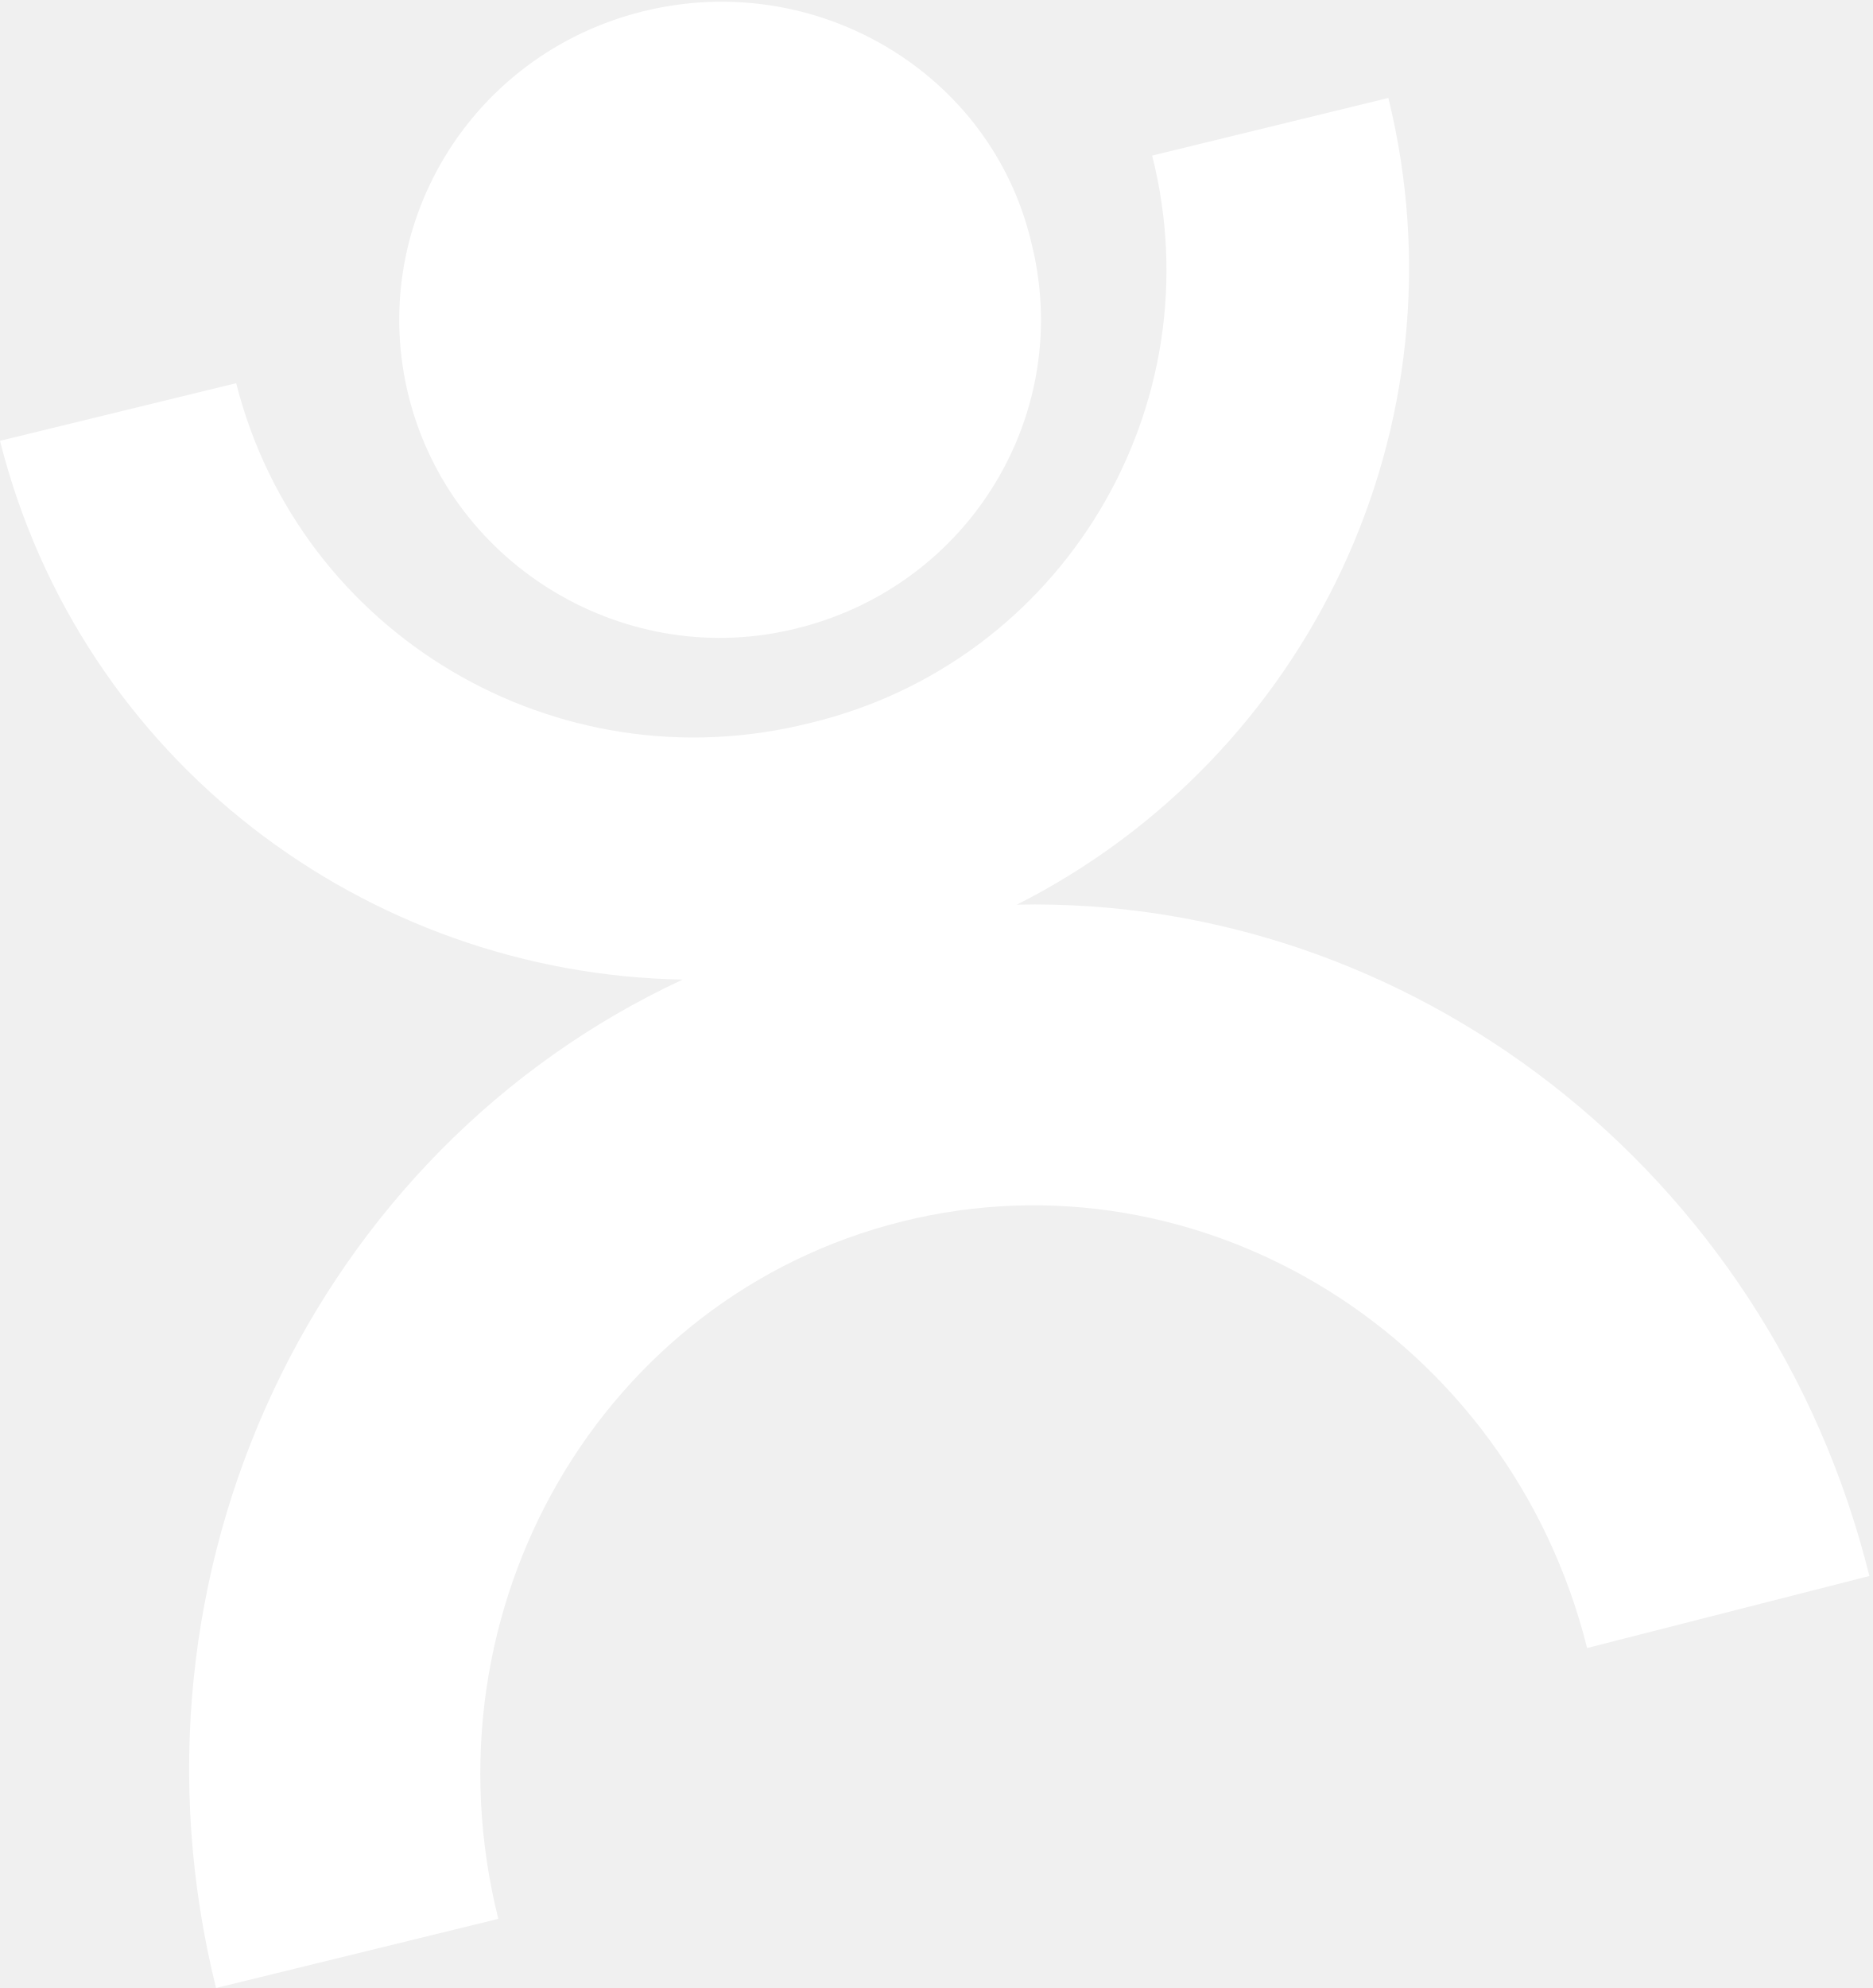
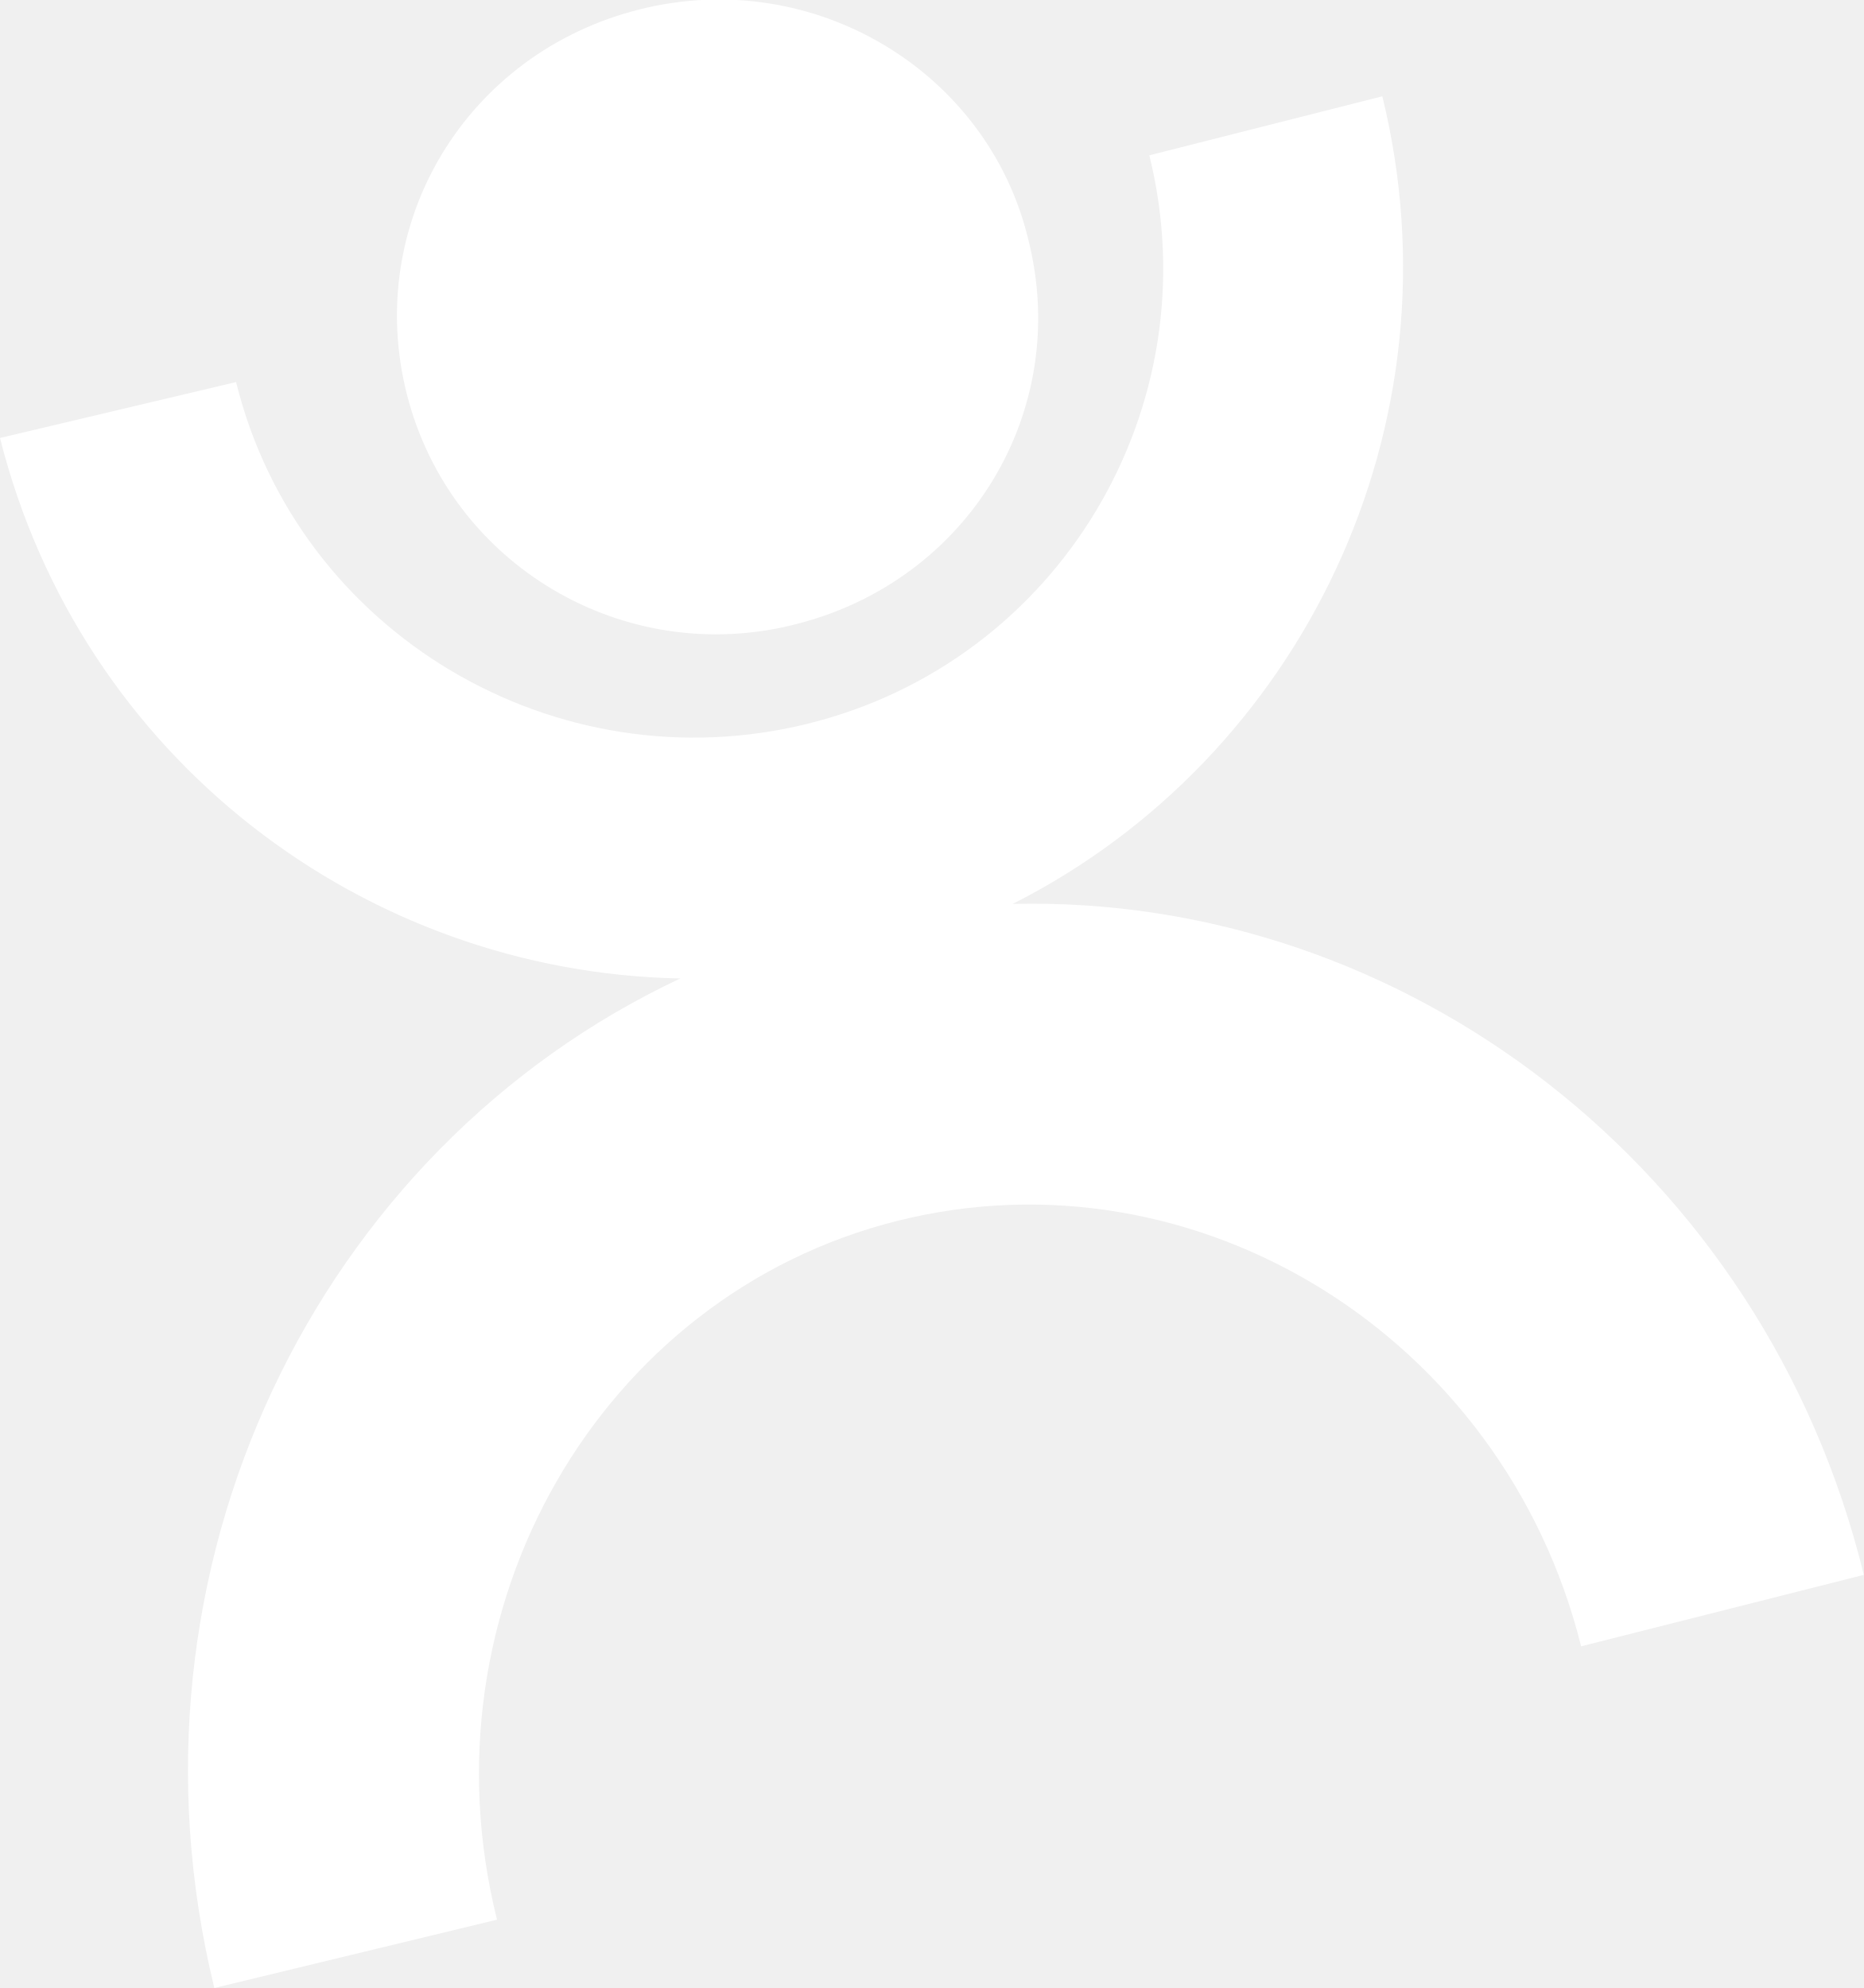
- <svg xmlns="http://www.w3.org/2000/svg" id="Layer_1" viewBox="0 0 65 69">
-   <style>.st0{fill:#fff}</style>
-   <path class="st0" d="M35.3 31.4c10.1-5.1 15.7-16.6 12.9-28l-8.2 2c2.2 8.7-3.1 17.6-11.9 19.7-8.8 2.2-17.7-3.1-19.9-11.8l-8.2 2C2.8 26.4 12.7 33.8 23.7 34 11 39.9 3.9 54.5 7.5 69l9.8-2.4c-2.7-10.8 3.6-21.6 14-24.2 10.4-2.6 21.1 4 23.8 14.8l9.8-2.5c-3.5-14.1-16-23.6-29.6-23.3z" />
-   <path class="st0" d="M35.8 8.4c1.5 5.9-2.1 11.9-8.1 13.4-5.9 1.5-12-2.1-13.5-8S16.3 1.9 22.3.4s12.1 2.1 13.5 8z" />
+ <svg xmlns="http://www.w3.org/2000/svg" version="1.1" id="Layer_1" x="0px" y="0px" viewBox="0 0 60 64" style="enable-background:new 0 0 60 64;" xml:space="preserve">
+   <g>
+     <path style="fill:#FFFFFF;" d="M32.6,29.1c9.3-4.7,14.5-15.4,11.9-26L37,5c2,8.1-2.9,16.3-11,18.3c-8.1,2-16.4-2.9-18.4-11L0,14.1   c2.6,10.3,11.7,17.2,21.9,17.4C10.2,37,3.6,50.5,6.9,64l9.1-2.2c-2.5-10,3.3-20.1,12.9-22.5c9.6-2.4,19.5,3.7,22,13.7l9.1-2.3   C56.8,37.6,45.2,28.8,32.6,29.1L32.6,29.1z" />
+     <path style="fill:#FFFFFF;" d="M33.1,7.7c1.4,5.5-1.9,11-7.5,12.4c-5.5,1.4-11.1-1.9-12.5-7.4s1.9-11,7.5-12.4S31.8,2.3,33.1,7.7z" />
+   </g>
</svg>
